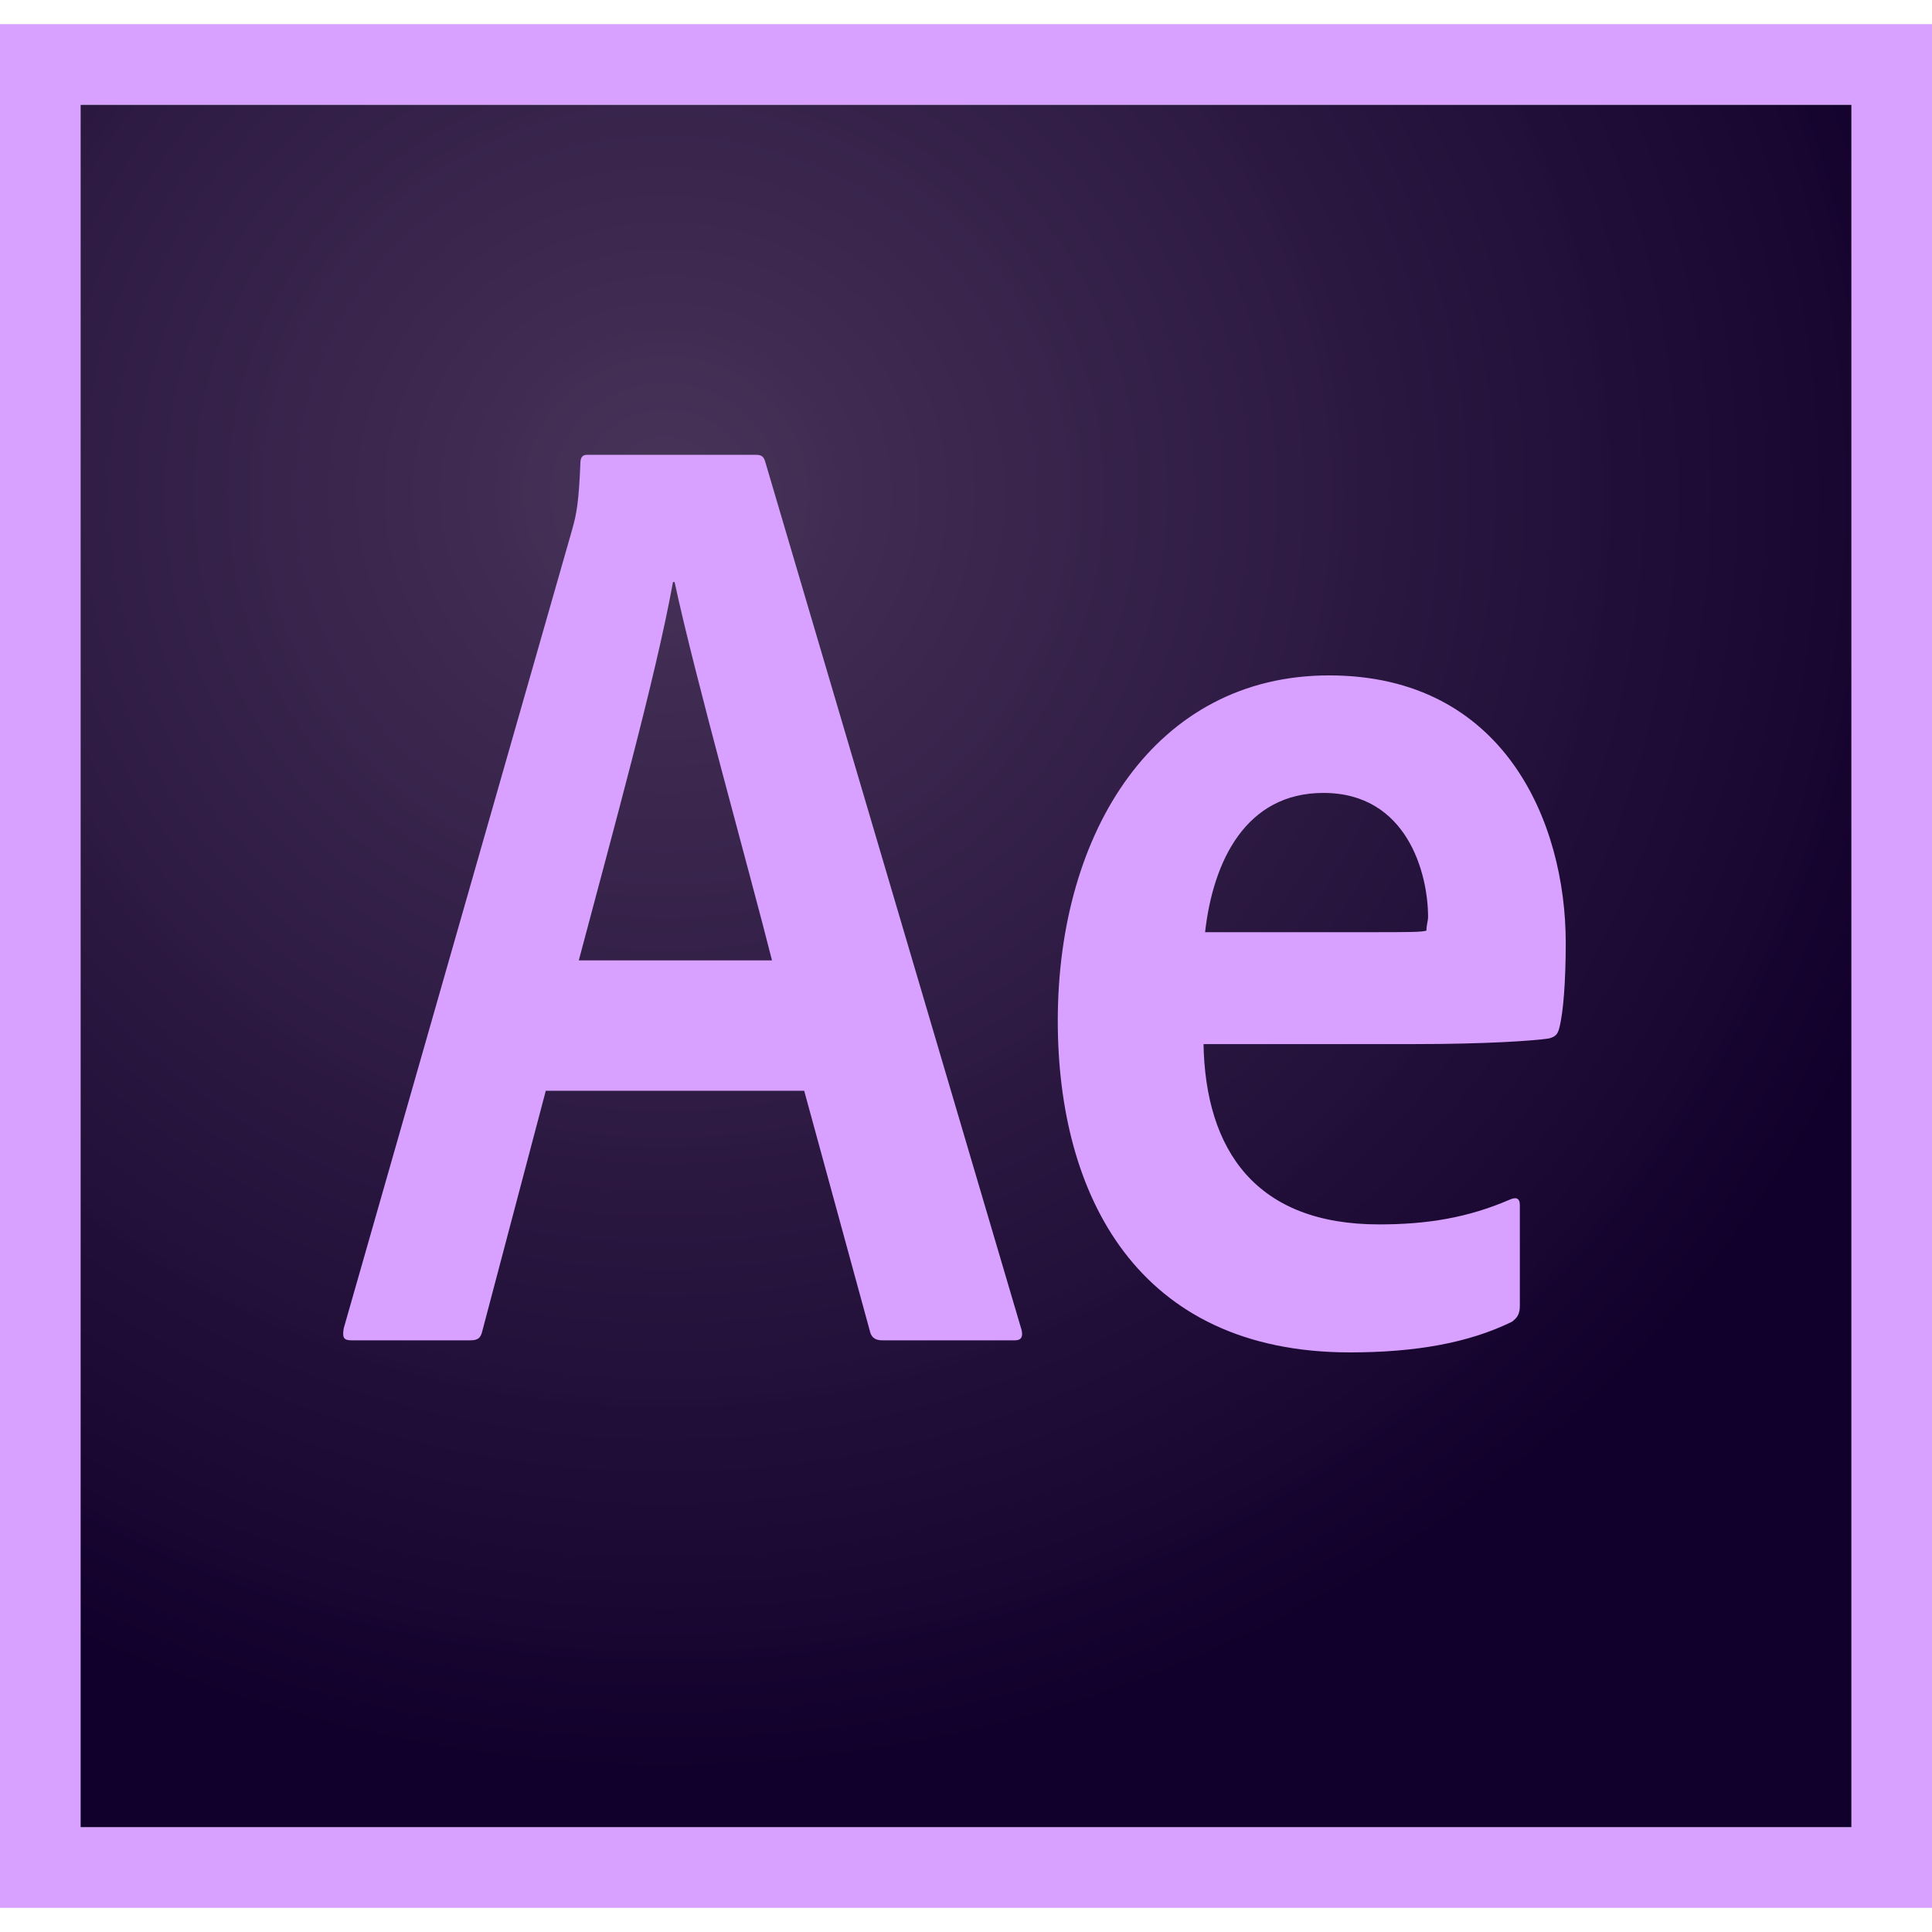
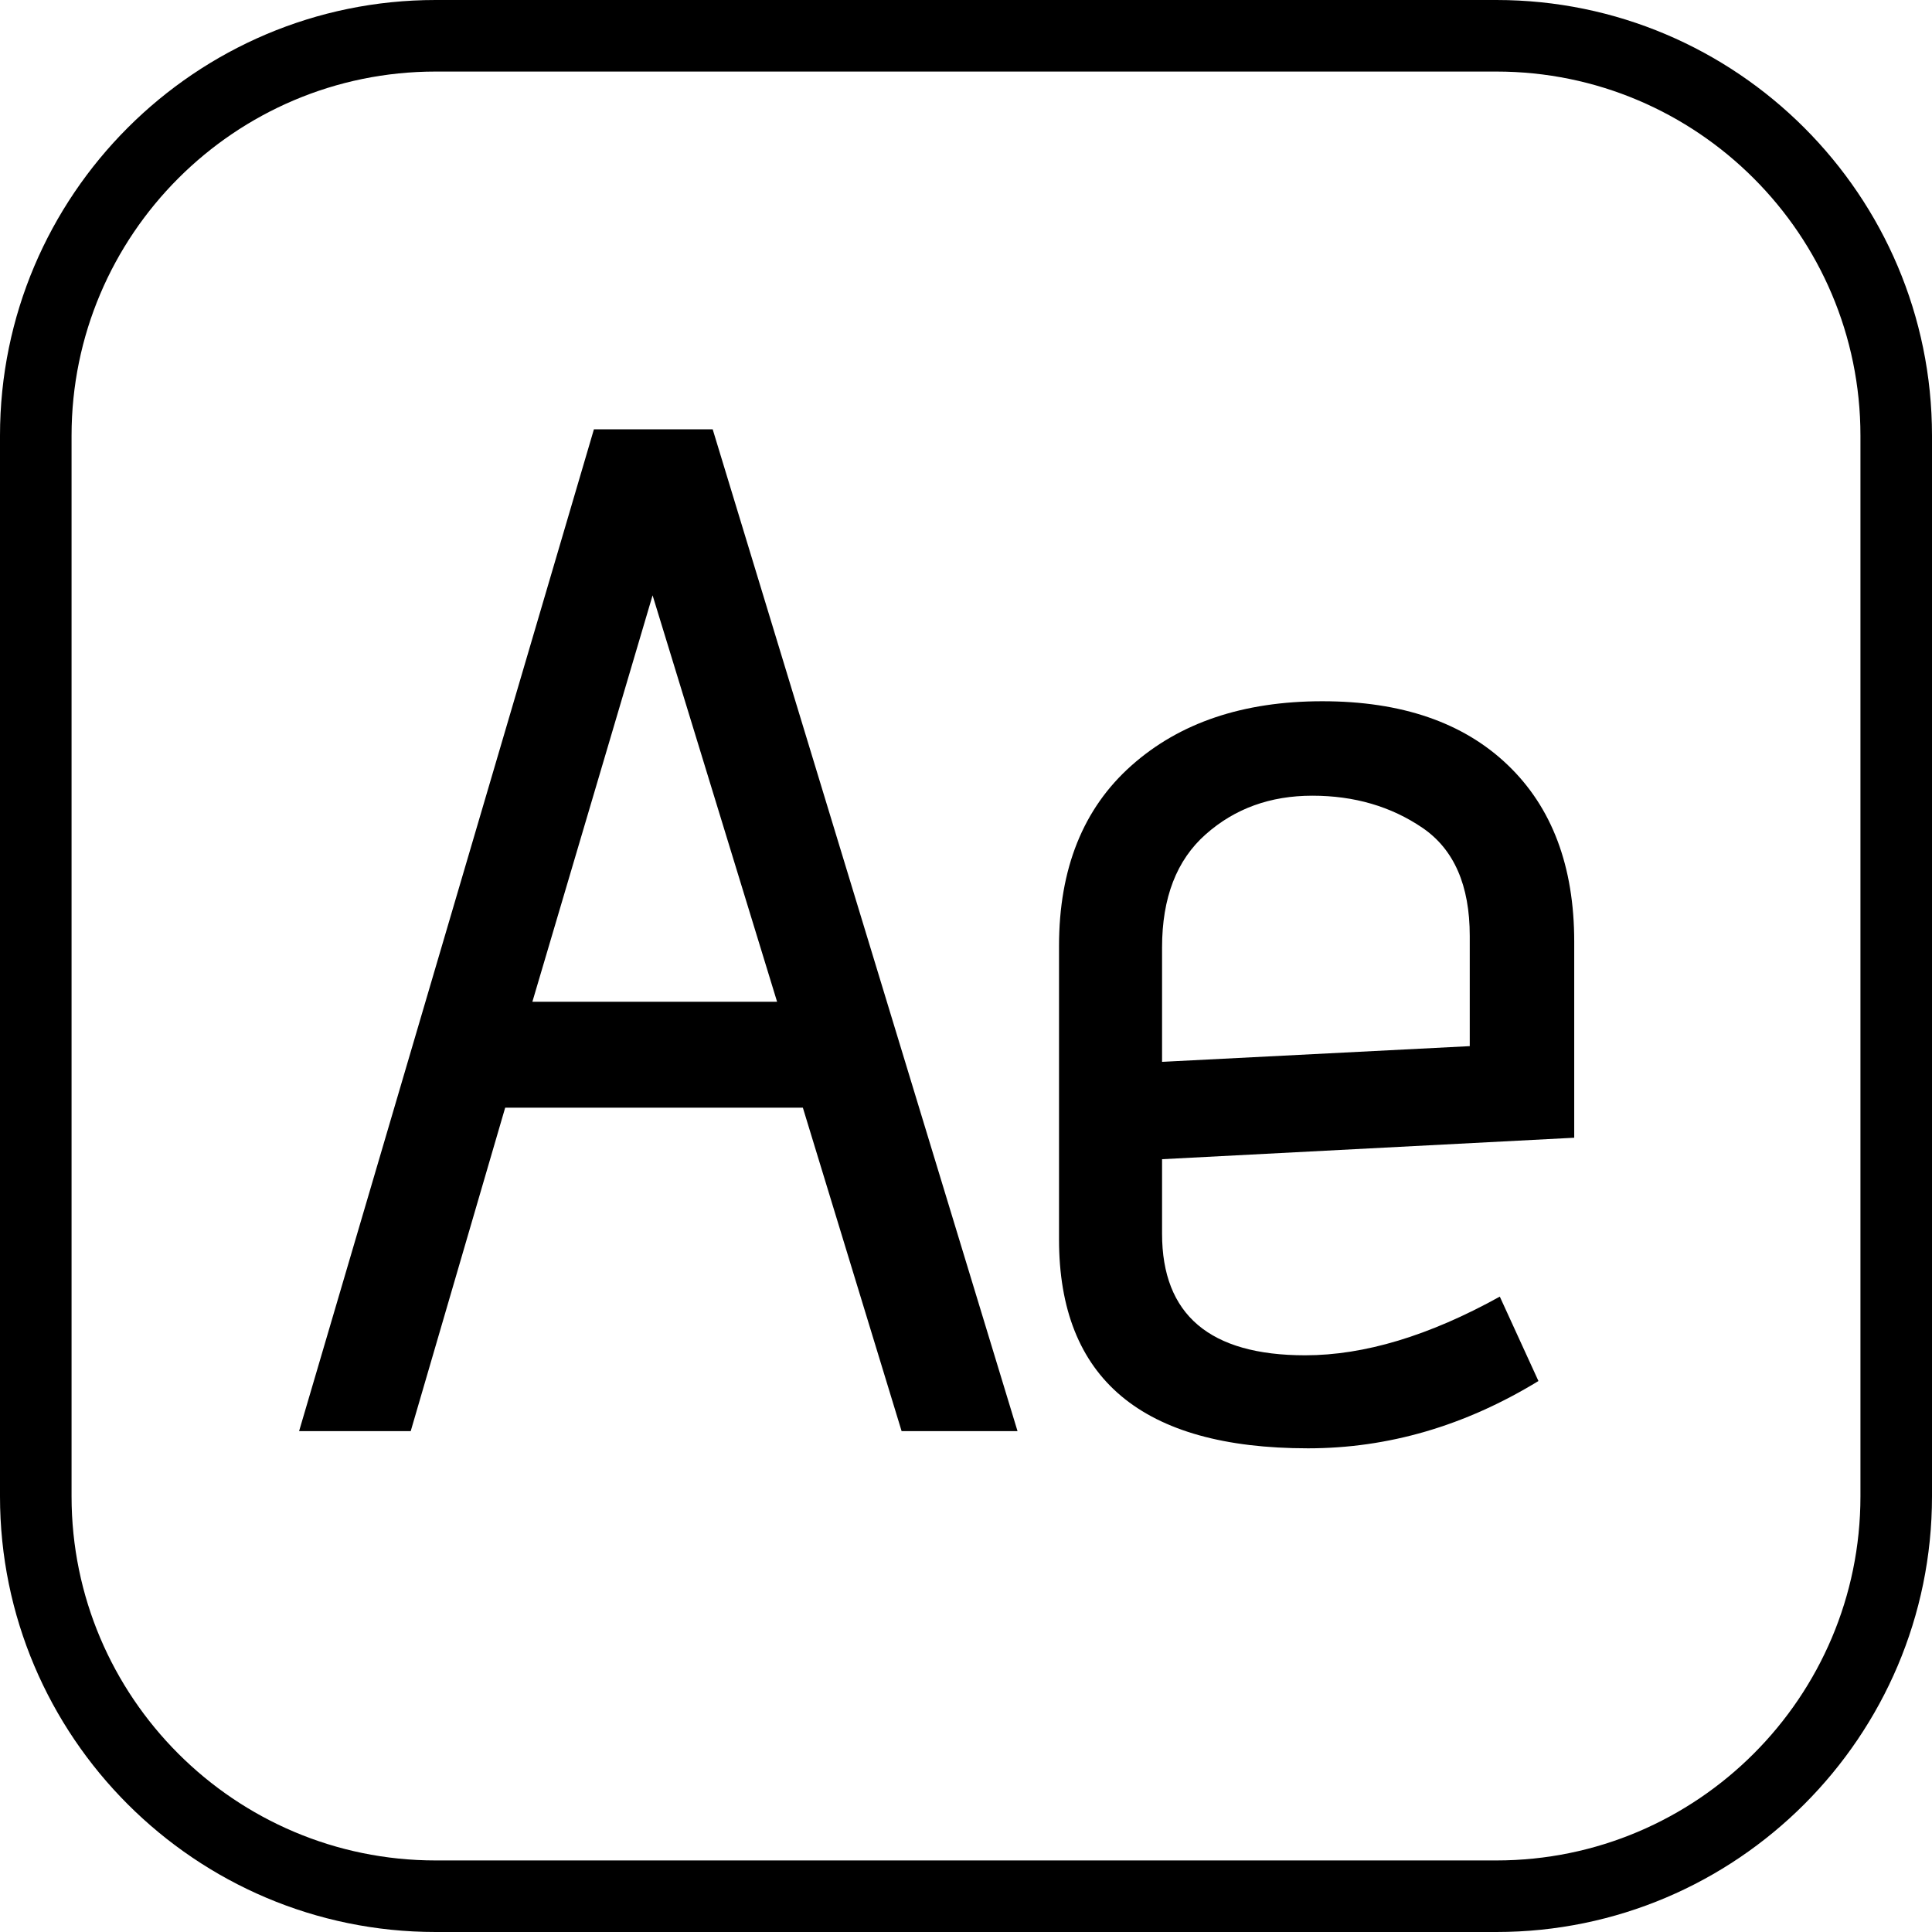
- <svg xmlns="http://www.w3.org/2000/svg" width="100px" height="100px" viewBox="0 123.306 595.279 595.279">
-   <radialGradient id="a" cx="-183.69" cy="328.972" r=".76" gradientTransform="matrix(545.6736 0 0 528.3113 100439.305 -173525.125)" gradientUnits="userSpaceOnUse">
-     <stop offset="0" stop-color="#442f55" stop-opacity=".98" />
-     <stop offset="1" stop-color="#12002c" />
-   </radialGradient>
-   <path d="M24.803 155.549h545.674v530.792H24.803V155.549z" fill="url(#a)" />
-   <path d="M24.803 155.549h545.674v530.792H24.803V155.549zM0 711.145h595.28V130.746H0v580.399zm421.16-300.617c12.649 0 17.114 0 18.354-.496 0-1.736.496-2.977.496-4.217 0-13.394-6.449-38.197-32.244-38.197-23.812 0-33.98 20.834-36.461 42.91h49.855zm-50.35 33.98c.496 33.485 16.37 56.056 54.071 56.056 14.634 0 27.283-1.983 40.43-7.688 1.736-.744 2.977-.496 2.977 1.736v31.004c0 2.48-.744 3.721-2.48 4.961-13.146 6.448-29.517 9.425-49.855 9.425-65.48 0-90.036-48.366-90.036-102.189 0-58.536 30.261-106.406 83.588-106.406 54.071 0 72.922 45.39 72.922 82.347 0 11.906-.744 21.579-1.984 26.292-.496 1.984-1.24 2.729-3.225 3.225-4.961.744-19.595 1.735-41.422 1.735H370.81v-.498zm-132.945-25.299c-6.945-27.532-23.812-87.556-30.013-116.576h-.496c-5.208 29.02-18.851 78.13-29.02 116.576h59.529zm-69.699 40.182l-19.594 74.162c-.496 1.983-1.24 2.728-3.721 2.728H108.39c-2.48 0-2.977-.744-2.48-3.72l70.441-246.298c1.24-4.464 1.984-7.937 2.48-20.338 0-1.736.744-2.48 1.984-2.48h52.087c1.736 0 2.48.496 2.977 2.48l78.874 267.132c.496 1.983 0 3.224-1.984 3.224h-40.925c-1.984 0-3.225-.744-3.721-2.479l-20.339-74.41h-79.618z" fill="#d8a1ff" />
+ <svg xmlns="http://www.w3.org/2000/svg" fill="#000000" height="50px" width="50px" version="1.1" id="Capa_1" viewBox="0 0 54 54" xml:space="preserve">
+   <g>
+     <path d="M41.824,0H12.176C5.462,0,0,5.462,0,12.176v29.648C0,48.538,5.462,54,12.176,54h29.648C48.538,54,54,48.538,54,41.824   V12.176C54,5.462,48.538,0,41.824,0z M52,41.824C52,47.435,47.435,52,41.824,52H12.176C6.565,52,2,47.435,2,41.824V12.176   C2,6.565,6.565,2,12.176,2h29.648C47.435,2,52,6.565,52,12.176V41.824z" />
+     <path d="M16.6,12L8.36,40h3.12l2.64-9.04h8.32L25.2,40h3.24l-8.52-28H16.6z M14.88,28l3.36-11.36L21.72,28H14.88z" />
+     <path d="M36.96,19.6c-2.213,0-3.994,0.601-5.34,1.801c-1.347,1.199-2.02,2.88-2.02,5.04v8.199c0,3.895,2.32,5.841,6.96,5.841   c2.24,0,4.386-0.627,6.44-1.881l-1.08-2.359c-1.974,1.094-3.787,1.64-5.44,1.64c-2.667,0-4-1.133-4-3.399V32.4L44,31.8V26.32   c0-2.106-0.62-3.754-1.86-4.94C40.9,20.193,39.173,19.6,36.96,19.6z M41.08,29.24l-8.6,0.439V26.48c0-1.387,0.406-2.44,1.22-3.16   c0.813-0.721,1.806-1.08,2.98-1.08c1.173,0,2.2,0.3,3.08,0.899c0.88,0.601,1.32,1.607,1.32,3.021V29.24z" />
+   </g>
</svg>
